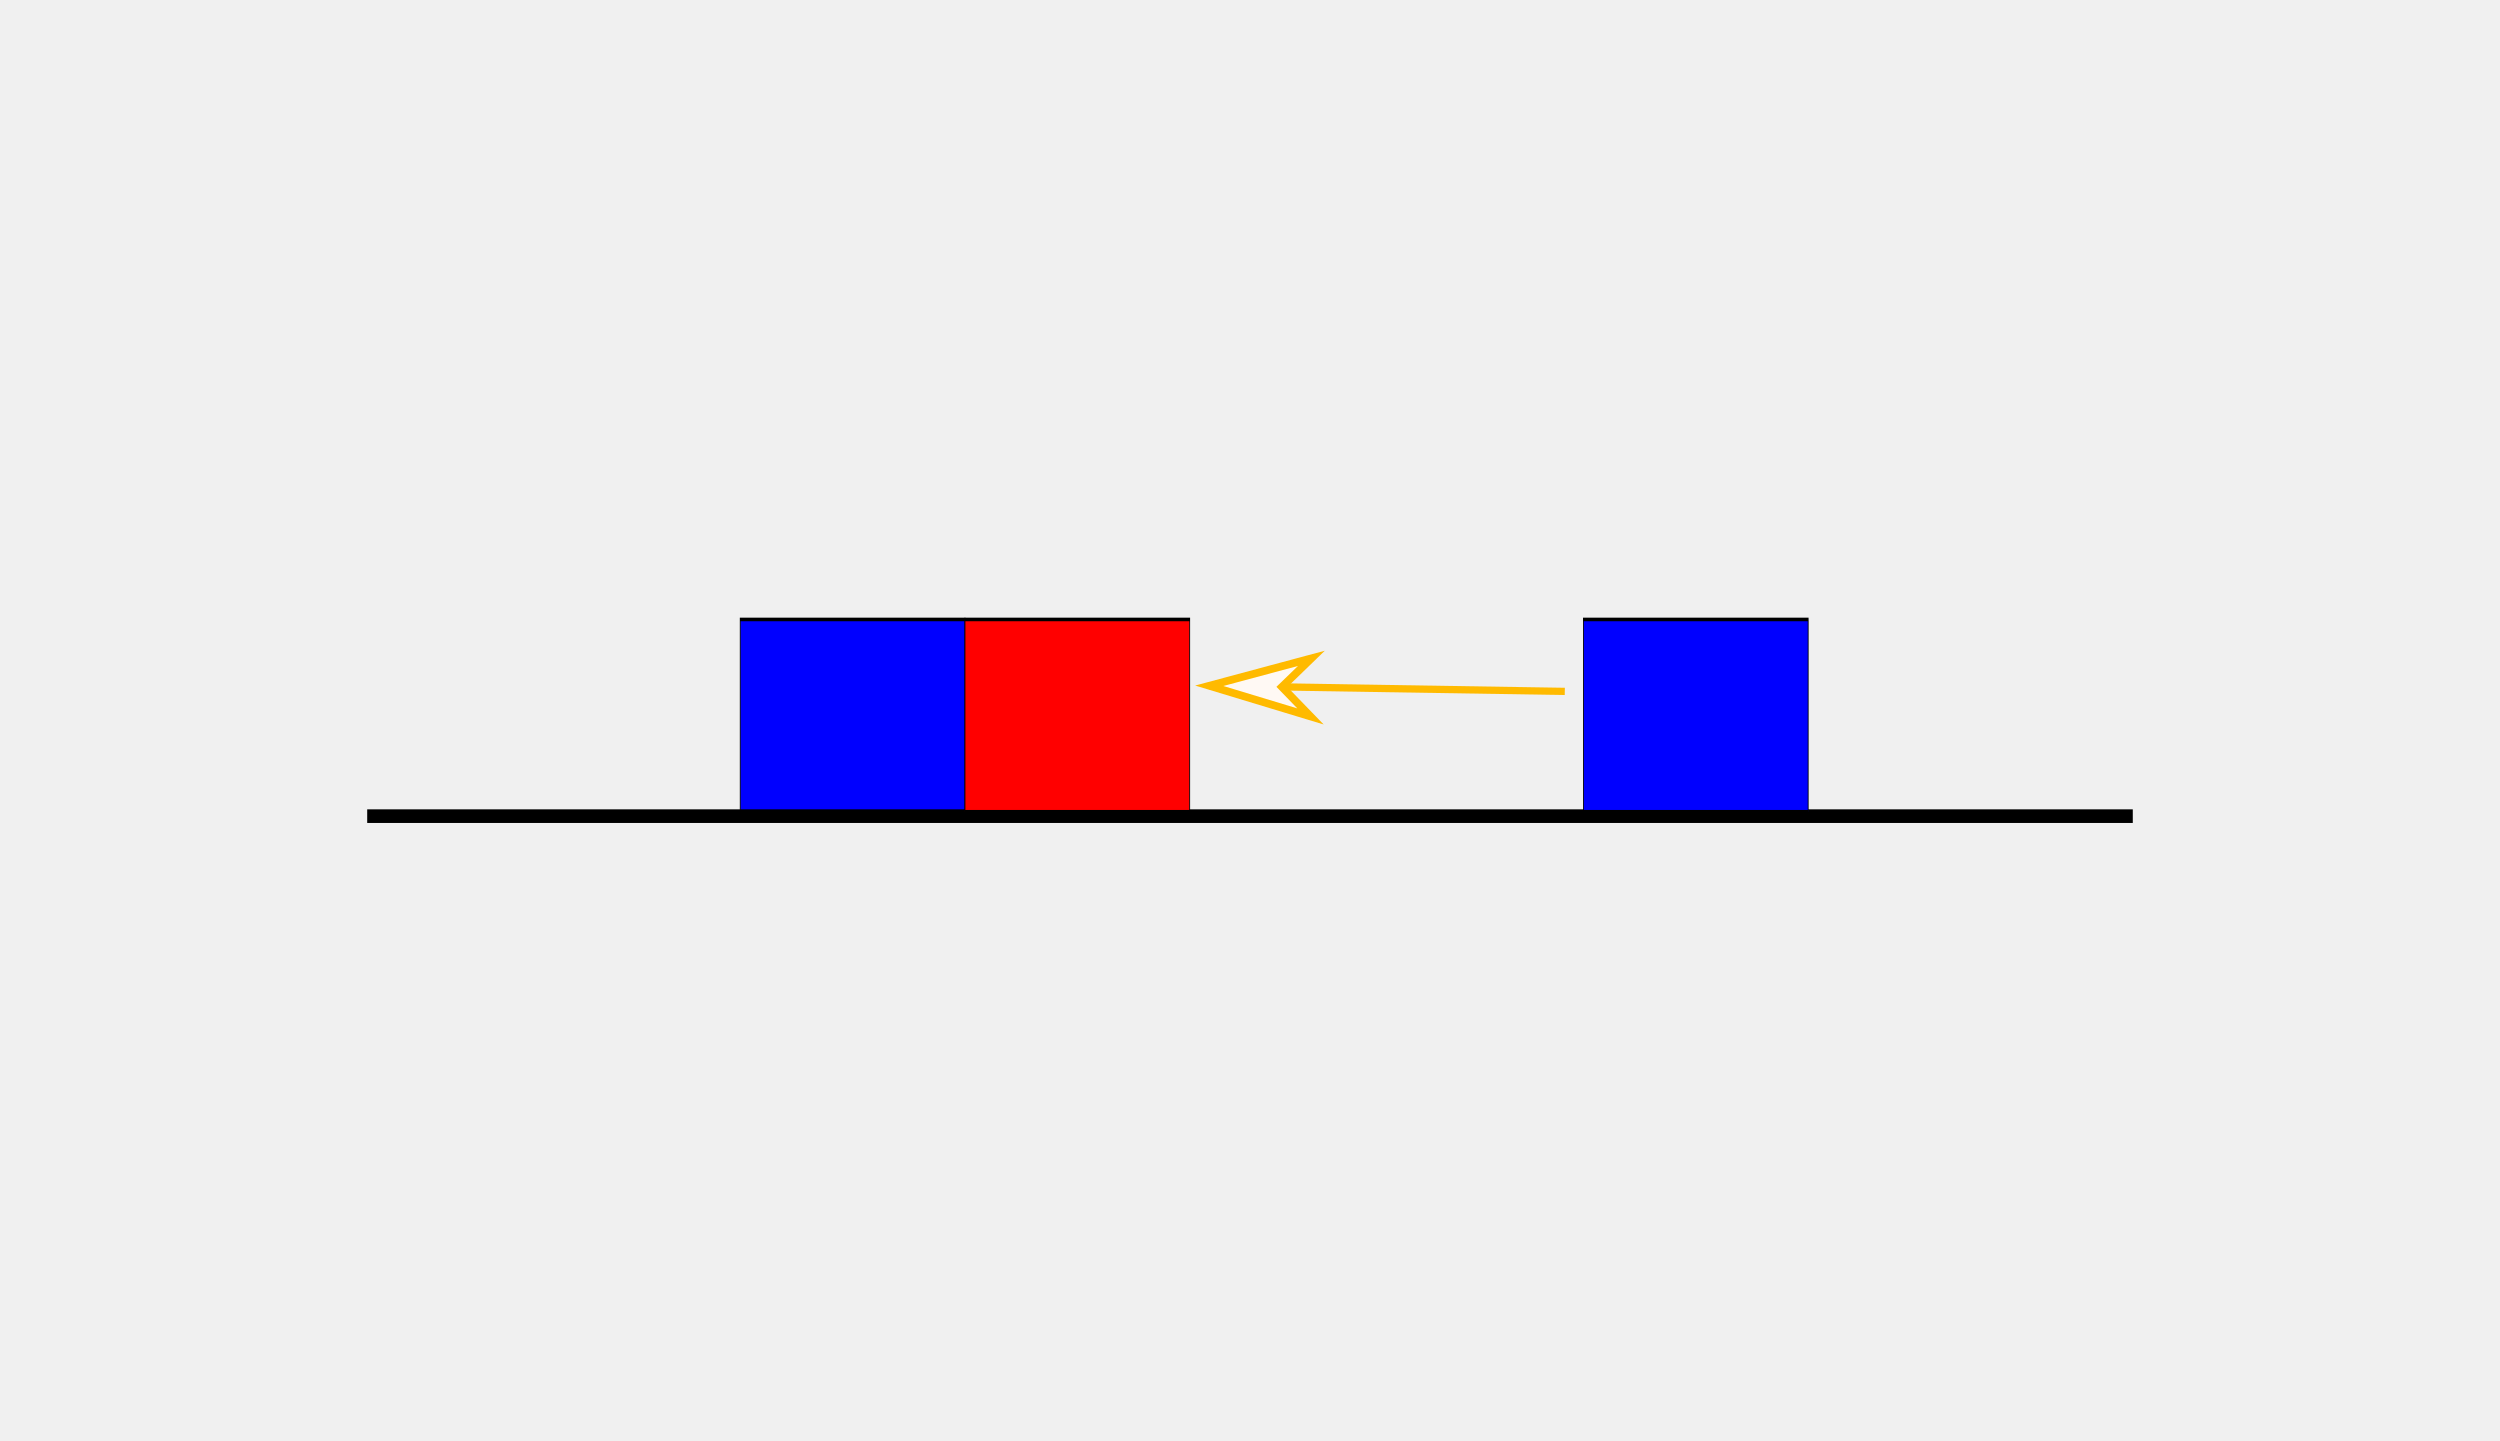
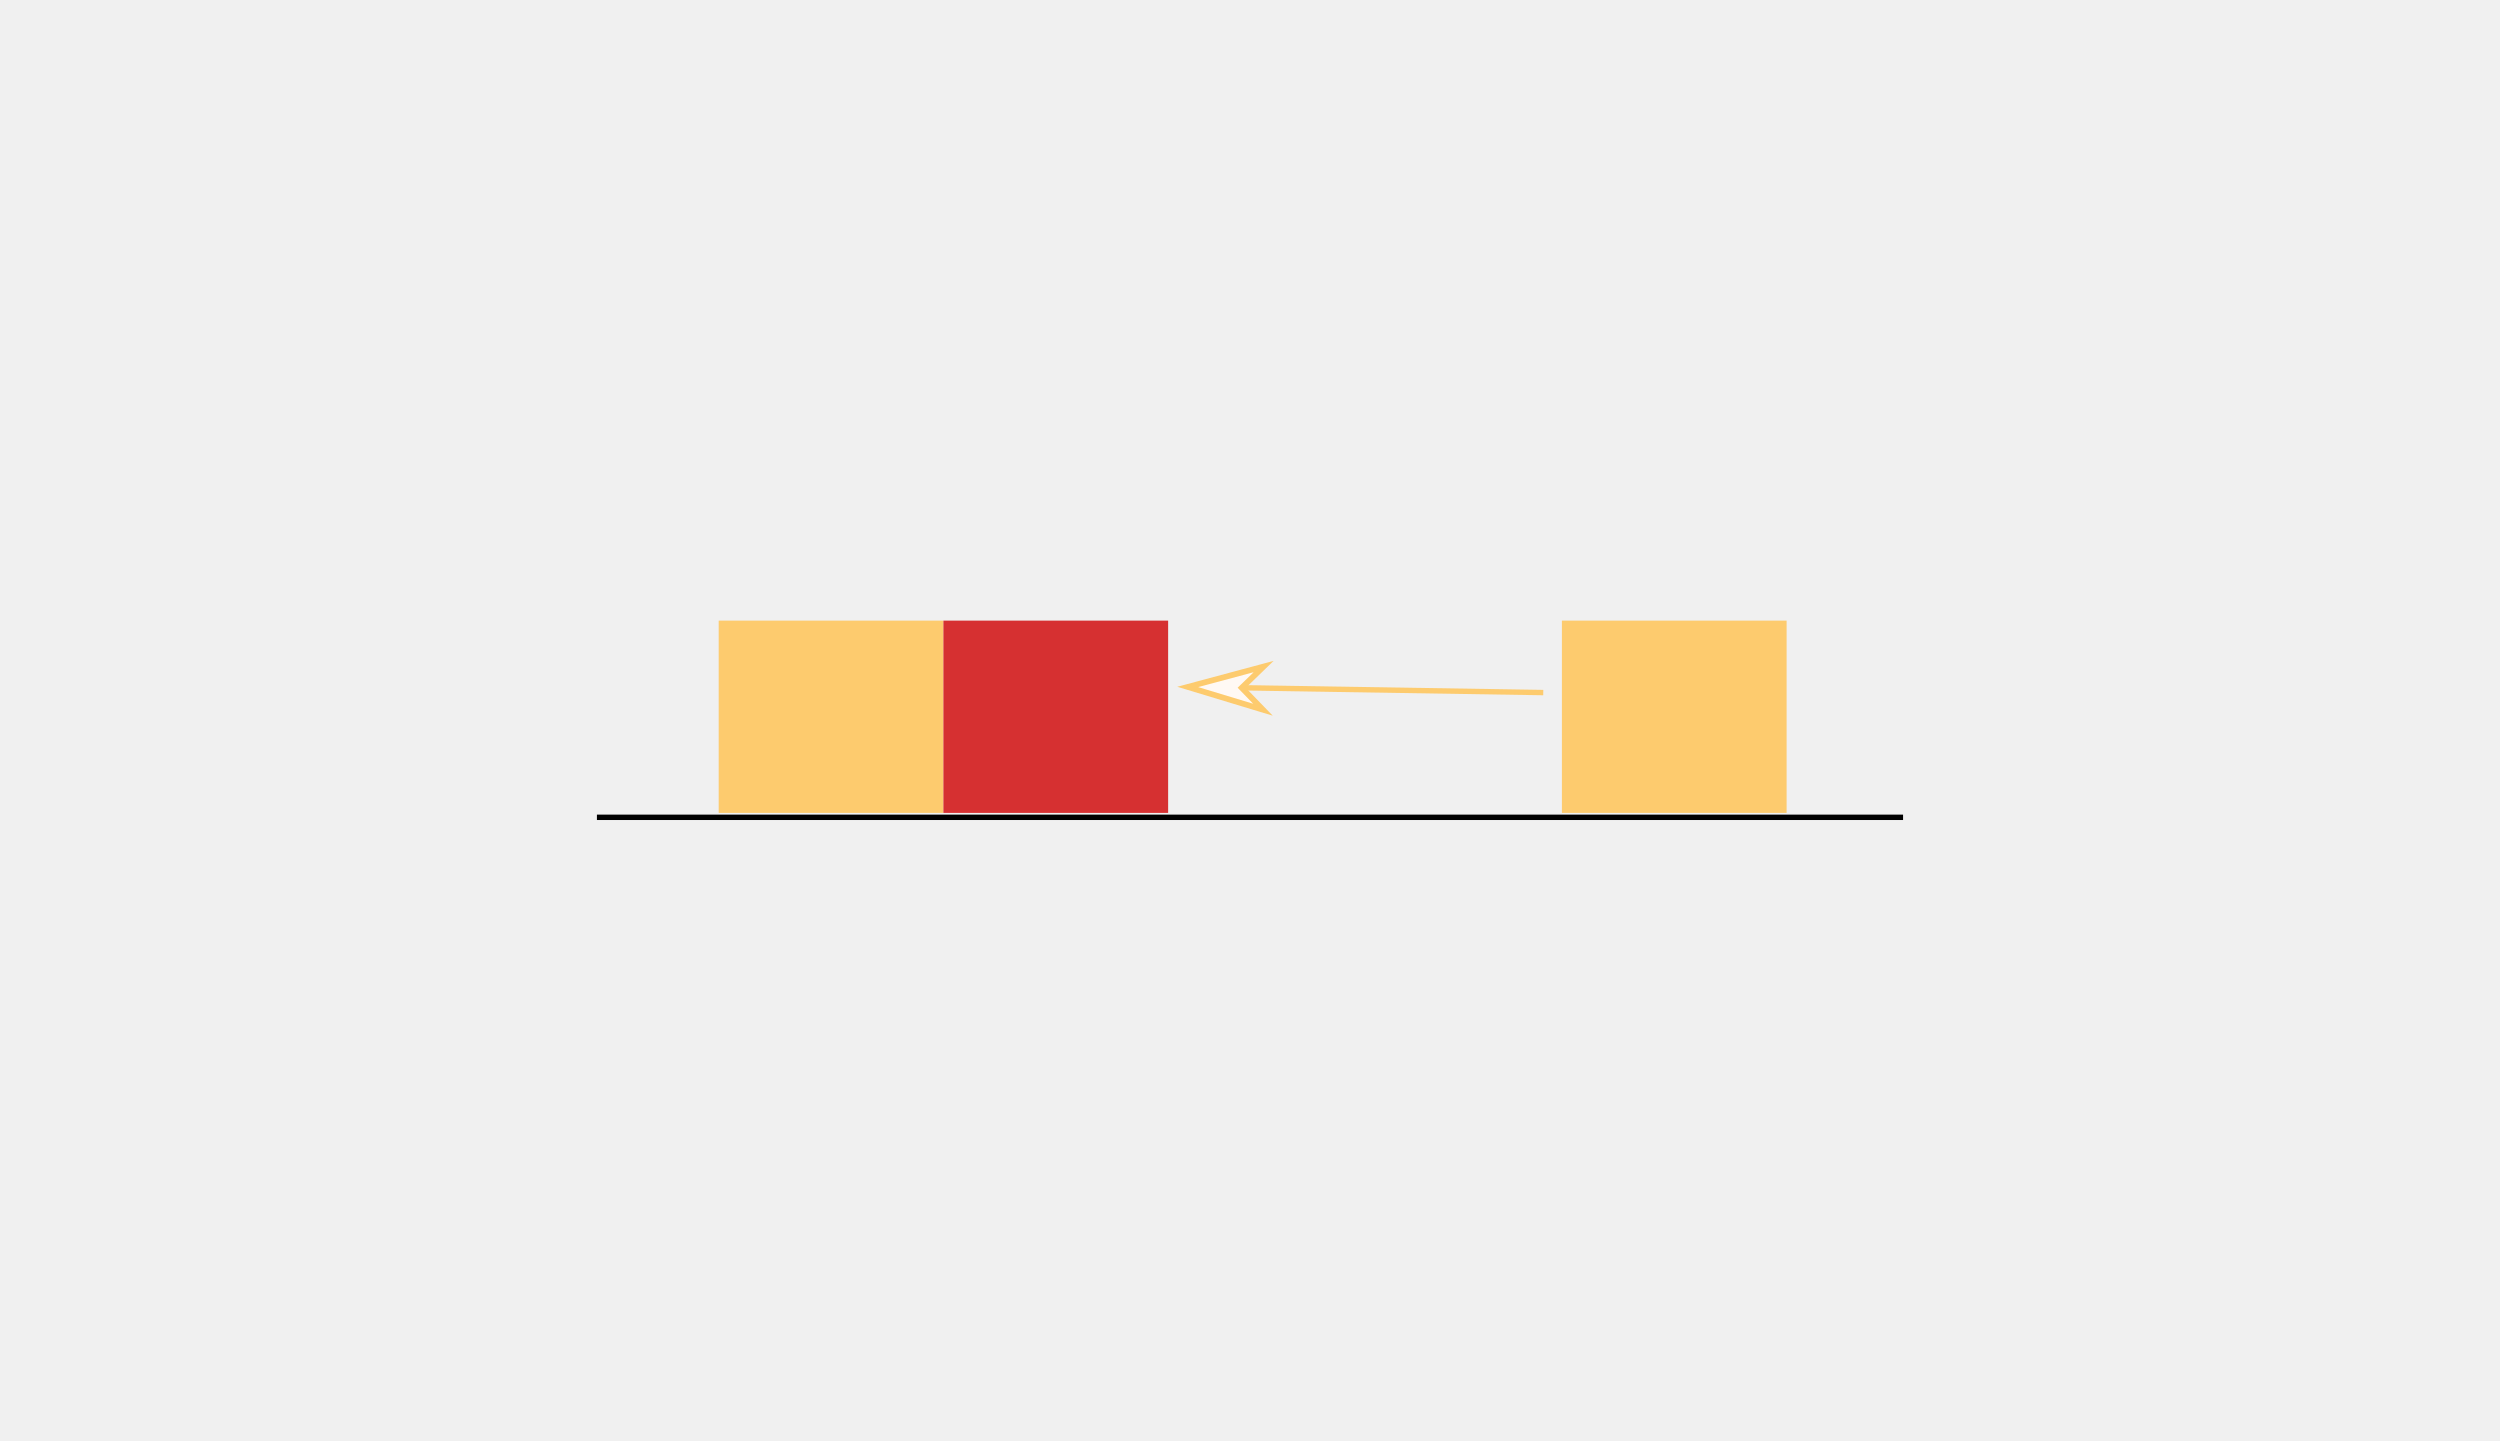
<svg xmlns="http://www.w3.org/2000/svg" xmlns:ns1="http://www.openswatchbook.org/uri/2009/osb" xmlns:xlink="http://www.w3.org/1999/xlink" width="800" height="461" viewBox="0 0 211.667 121.973" version="1.1" id="svg8">
  <defs id="defs2">
    <marker orient="auto" refY="0.0" refX="0.0" id="marker6110" style="overflow:visible;">
      <path id="path6108" d="M 0.0,0.0 L 5.0,-5.0 L -12.5,0.0 L 5.0,5.0 L 0.0,0.0 z " style="fill-rule:evenodd;stroke:#0000fe;stroke-width:1pt;stroke-opacity:1;fill:#ffffff;fill-opacity:1" transform="scale(0.8) rotate(180) translate(12.5,0)" />
    </marker>
    <marker orient="auto" refY="0.0" refX="0.0" id="marker5804" style="overflow:visible;">
      <path id="path5802" d="M 0.0,0.0 L 5.0,-5.0 L -12.5,0.0 L 5.0,5.0 L 0.0,0.0 z " style="fill-rule:evenodd;stroke:#000000;stroke-width:1pt;stroke-opacity:1;fill:#000000;fill-opacity:1" transform="scale(0.8) rotate(180) translate(12.5,0)" />
    </marker>
    <marker orient="auto" refY="0.0" refX="0.0" id="EmptyTriangleOutL" style="overflow:visible">
      <path id="path5050" d="M 5.77,0.0 L -2.88,5.0 L -2.88,-5.0 L 5.77,0.0 z " style="fill-rule:evenodd;fill:#ffffff;stroke:#000000;stroke-width:1pt;stroke-opacity:1" transform="scale(0.8) translate(-6,0)" />
    </marker>
    <marker orient="auto" refY="0.0" refX="0.0" id="marker5546" style="overflow:visible">
      <path id="path5544" style="fill-rule:evenodd;stroke-width:0.625;stroke-linejoin:round;stroke:#000000;stroke-opacity:1;fill:#000000;fill-opacity:1" d="M 8.719,4.034 L -2.207,0.016 L 8.719,-4.002 C 6.973,-1.63 6.983,1.616 8.719,4.034 z " transform="scale(1.1) translate(1,0)" />
    </marker>
    <marker orient="auto" refY="0.0" refX="0.0" id="DotL" style="overflow:visible">
      <path id="path4951" d="M -2.5,-1.0 C -2.5,1.76 -4.74,4.0 -7.5,4.0 C -10.26,4.0 -12.5,1.76 -12.5,-1.0 C -12.5,-3.76 -10.26,-6.0 -7.5,-6.0 C -4.74,-6.0 -2.5,-3.76 -2.5,-1.0 z " style="fill-rule:evenodd;stroke:#000000;stroke-width:1pt;stroke-opacity:1;fill:#000000;fill-opacity:1" transform="scale(0.8) translate(7.4, 1)" />
    </marker>
    <marker orient="auto" refY="0.0" refX="0.0" id="Arrow2Lend" style="overflow:visible;">
      <path id="path4911" style="fill-rule:evenodd;stroke-width:0.625;stroke-linejoin:round;stroke:#000000;stroke-opacity:1;fill:#0000ff;fill-opacity:1" d="M 8.719,4.034 L -2.207,0.016 L 8.719,-4.002 C 6.973,-1.63 6.983,1.616 8.719,4.034 z " transform="scale(1.1) rotate(180) translate(1,0)" />
    </marker>
    <marker orient="auto" refY="0.0" refX="0.0" id="Arrow1Lend" style="overflow:visible;">
      <path id="path4893" d="M 0.0,0.0 L 5.0,-5.0 L -12.5,0.0 L 5.0,5.0 L 0.0,0.0 z " style="fill-rule:evenodd;stroke:#000000;stroke-width:1pt;stroke-opacity:1;fill:#000000;fill-opacity:1" transform="scale(0.8) rotate(180) translate(12.5,0)" />
    </marker>
    <marker orient="auto" refY="0.0" refX="0.0" id="Arrow2Lstart" style="overflow:visible">
      <path id="path4908" style="fill-rule:evenodd;stroke-width:0.625;stroke-linejoin:round;stroke:#000000;stroke-opacity:1;fill:#000000;fill-opacity:1" d="M 8.719,4.034 L -2.207,0.016 L 8.719,-4.002 C 6.973,-1.63 6.983,1.616 8.719,4.034 z " transform="scale(1.1) translate(1,0)" />
    </marker>
    <marker orient="auto" refY="0.0" refX="0.0" id="marker5168" style="overflow:visible">
      <path id="path5166" d="M 0.0,0.0 L 5.0,-5.0 L -12.5,0.0 L 5.0,5.0 L 0.0,0.0 z " style="fill-rule:evenodd;stroke:#000000;stroke-width:1pt;stroke-opacity:1;fill:#000000;fill-opacity:1" transform="scale(0.8) translate(12.5,0)" />
    </marker>
    <marker orient="auto" refY="0.0" refX="0.0" id="Arrow1Lstart" style="overflow:visible">
      <path id="path4890" d="M 0.0,0.0 L 5.0,-5.0 L -12.5,0.0 L 5.0,5.0 L 0.0,0.0 z " style="fill-rule:evenodd;stroke:#000000;stroke-width:1pt;stroke-opacity:1;fill:#000000;fill-opacity:1" transform="scale(0.8) translate(12.5,0)" />
    </marker>
    <linearGradient id="linearGradient4873" ns1:paint="solid">
      <stop style="stop-color:#000000;stop-opacity:1;" offset="0" id="stop4871" />
    </linearGradient>
    <linearGradient id="linearGradient4660" ns1:paint="solid">
      <stop style="stop-color:#000000;stop-opacity:1;" offset="0" id="stop4658" />
    </linearGradient>
    <linearGradient id="linearGradient4605" ns1:paint="solid">
      <stop style="stop-color:#000000;stop-opacity:1;" offset="0" id="stop4603" />
    </linearGradient>
    <linearGradient id="linearGradient4599" ns1:paint="solid">
      <stop style="stop-color:#0000ff;stop-opacity:1;" offset="0" id="stop4597" />
    </linearGradient>
    <linearGradient id="linearGradient4538" ns1:paint="solid">
      <stop style="stop-color:#000000;stop-opacity:1;" offset="0" id="stop4536" />
    </linearGradient>
    <linearGradient xlink:href="#linearGradient4538" id="linearGradient4540" x1="69.585" y1="125.682" x2="151.606" y2="125.682" gradientUnits="userSpaceOnUse" gradientTransform="matrix(1.017373,0,0,1,-4.065676,30.95625)" />
    <linearGradient xlink:href="#linearGradient4538" id="linearGradient4540-3" x1="69.585" y1="125.682" x2="151.606" y2="125.682" gradientUnits="userSpaceOnUse" gradientTransform="matrix(1.017373,0,0,1,-4.065678,-46.96354)" />
    <linearGradient xlink:href="#linearGradient4599" id="linearGradient4601" x1="74.228" y1="226.491" x2="144.342" y2="226.491" gradientUnits="userSpaceOnUse" />
    <linearGradient xlink:href="#linearGradient4605" id="linearGradient4607" x1="74.228" y1="226.491" x2="144.342" y2="226.491" gradientUnits="userSpaceOnUse" />
-     <linearGradient xlink:href="#linearGradient4599" id="linearGradient4777" gradientUnits="userSpaceOnUse" gradientTransform="translate(-3.451534,30.82135)" x1="74.228" y1="226.491" x2="144.342" y2="226.491" />
-     <linearGradient xlink:href="#linearGradient4605" id="linearGradient4779" gradientUnits="userSpaceOnUse" gradientTransform="translate(-3.451534,30.82135)" x1="74.228" y1="226.491" x2="144.342" y2="226.491" />
    <marker orient="auto" refY="0" refX="0" id="marker6110-2" style="overflow:visible">
      <path id="path6108-9" d="M 0,0 5,-5 -12.5,0 5,5 Z" style="fill:#ffffff;fill-opacity:1;fill-rule:evenodd;stroke:#0000fe;stroke-width:1pt;stroke-opacity:1" transform="matrix(-0.8,0,0,-0.8,-10,0)" />
    </marker>
    <marker orient="auto" refY="0" refX="0" id="marker6110-2-5" style="overflow:visible">
      <path id="path6108-9-5" d="M 0,0 5,-5 -12.5,0 5,5 Z" style="fill:#fff9f4;fill-opacity:1;fill-rule:evenodd;stroke:#ffba00;stroke-width:1pt;stroke-opacity:1" transform="matrix(-0.8,0,0,-0.8,-10,0)" />
    </marker>
    <marker orient="auto" refY="0" refX="0" id="marker6110-3" style="overflow:visible">
      <path id="path6108-6" d="M 0,0 5,-5 -12.5,0 5,5 Z" style="fill:#ffffff;fill-opacity:1;fill-rule:evenodd;stroke:#0000fe;stroke-width:1pt;stroke-opacity:1" transform="matrix(-0.8,0,0,-0.8,-10,0)" />
    </marker>
    <marker orient="auto" refY="0" refX="0" id="marker6110-4" style="overflow:visible">
      <path id="path6108-7" d="M 0,0 5,-5 -12.5,0 5,5 Z" style="fill:#ffffff;fill-opacity:1;fill-rule:evenodd;stroke:#0000fe;stroke-width:1pt;stroke-opacity:1" transform="matrix(-0.8,0,0,-0.8,-10,0)" />
    </marker>
    <marker orient="auto" refY="0" refX="0" id="marker6110-2-5-5" style="overflow:visible">
      <path id="path6108-9-5-5" d="M 0,0 5,-5 -12.5,0 5,5 Z" style="fill:#ffffff;fill-opacity:1;fill-rule:evenodd;stroke:#0000fe;stroke-width:1pt;stroke-opacity:1" transform="matrix(-0.8,0,0,-0.8,-10,0)" />
    </marker>
    <marker orient="auto" refY="0" refX="0" id="marker6110-2-5-7" style="overflow:visible">
      <path id="path6108-9-5-53" d="M 0,0 5,-5 -12.5,0 5,5 Z" style="fill:#ffffff;fill-opacity:1;fill-rule:evenodd;stroke:#0000fe;stroke-width:1pt;stroke-opacity:1" transform="matrix(-0.8,0,0,-0.8,-10,0)" />
    </marker>
    <marker orient="auto" refY="0" refX="0" id="marker6110-2-5-70" style="overflow:visible">
      <path id="path6108-9-5-6" d="M 0,0 5,-5 -12.5,0 5,5 Z" style="fill:#ffffff;fill-opacity:1;fill-rule:evenodd;stroke:#0000fe;stroke-width:1pt;stroke-opacity:1" transform="matrix(-0.8,0,0,-0.8,-10,0)" />
    </marker>
    <marker orient="auto" refY="0" refX="0" id="marker6110-2-5-70-6" style="overflow:visible">
      <path id="path6108-9-5-6-5" d="M 0,0 5,-5 -12.5,0 5,5 Z" style="fill:#ffffff;fill-opacity:1;fill-rule:evenodd;stroke:#0000fe;stroke-width:1pt;stroke-opacity:1" transform="matrix(-0.8,0,0,-0.8,-10,0)" />
    </marker>
-     <linearGradient xlink:href="#linearGradient4599" id="linearGradient1323" gradientUnits="userSpaceOnUse" gradientTransform="translate(-3.451534,30.82135)" x1="74.228" y1="226.491" x2="144.342" y2="226.491" />
-     <linearGradient xlink:href="#linearGradient4605" id="linearGradient1325" gradientUnits="userSpaceOnUse" gradientTransform="translate(-3.451534,30.82135)" x1="74.228" y1="226.491" x2="144.342" y2="226.491" />
-     <linearGradient xlink:href="#linearGradient4605" id="linearGradient3183" gradientUnits="userSpaceOnUse" gradientTransform="translate(-3.451534,30.82135)" x1="74.228" y1="226.491" x2="144.342" y2="226.491" />
    <marker orient="auto" refY="0" refX="0" id="marker6110-2-5-2" style="overflow:visible">
-       <path id="path6108-9-5-3" d="M 0,0 5,-5 -12.5,0 5,5 Z" style="fill:#fff9f4;fill-opacity:1;fill-rule:evenodd;stroke:#ffba00;stroke-width:1pt;stroke-opacity:1" transform="matrix(-0.8,0,0,-0.8,-10,0)" />
+       <path id="path6108-9-5-3" d="M 0,0 5,-5 -12.5,0 5,5 Z" style="fill:#fff9f4;fill-opacity:1;fill-rule:evenodd;stroke:#fdcb6e;stroke-width:1pt;stroke-opacity:1" transform="matrix(-0.8,0,0,-0.8,-10,0)" />
    </marker>
  </defs>
  <g id="layer1" transform="translate(0,-175.0271)">
    <flowRoot transform="matrix(-0.2645833,0,0,0.2645833,242.3305,166.9593)" style="font-style:normal;font-weight:normal;font-size:40px;line-height:1.25;font-family:sans-serif;letter-spacing:0px;word-spacing:0px;fill:#000000;fill-opacity:1;stroke:none" id="flowRoot4615" xml:space="preserve">
      <flowRegion id="flowRegion4617">
        <rect y="367" x="276" height="41" width="251" id="rect4619" />
      </flowRegion>
      <flowPara id="flowPara4621">INfanteríaInfanter</flowPara>
      <flowPara id="flowPara4623" />
    </flowRoot>
    <g id="g4526" transform="matrix(-1,0,0,1,242.3305,-8.067803)" />
-     <g transform="matrix(-0.2713575,0,0,1.139568,100.9054,-57.61076)" id="g4672-6-2">
-       <rect style="fill:url(#linearGradient4777);fill-opacity:1;stroke:url(#linearGradient4779);stroke-width:0.265" id="rect4580-6-6" width="70.115" height="14.287" x="70.776" y="250.169" />
+     <g id="g1161" transform="translate(-1.823401,0.09866026)">
+       <g id="g4672-6-2" transform="matrix(-0.2713575,0,0,1.139568,100.9054,-57.61076)">
+         <rect y="250.169" x="70.776" height="14.287" width="70.115" id="rect4580-6-6" style="fill:#fdcb6e;fill-opacity:1;stroke:none;stroke-width:0.265" />
+       </g>
+       <path id="path1257" d="M 162.95,244.128 H 52.363" style="fill:none;stroke:#000000;stroke-width:0.457;stroke-linecap:butt;stroke-linejoin:miter;stroke-miterlimit:4;stroke-dasharray:none;stroke-opacity:1" />
+       <g id="g4672-6-2-7" transform="matrix(-0.2713575,0,0,1.139568,172.2953,-57.61076)">
+         <rect y="250.169" x="70.776" height="14.287" width="70.115" id="rect4580-6-6-3" style="fill:#fdcb6e;fill-opacity:1;stroke:none;stroke-width:0.265" />
+       </g>
+       <g id="g4672-6-2-7-0" transform="matrix(-0.2713575,0,0,1.139568,119.9315,-57.61076)">
+         <rect y="250.169" x="70.776" height="14.287" width="70.115" id="rect4580-6-6-3-6" style="fill:#d63031;fill-opacity:1;stroke:none;stroke-width:0.265" />
+       </g>
+       <path id="path6106-9-9" d="m 132.486,233.566 -30.101,-0.477" style="fill:#fff9f4;fill-opacity:1;stroke:#fdcb6e;stroke-width:0.457;stroke-linecap:butt;stroke-linejoin:miter;stroke-miterlimit:4;stroke-dasharray:none;stroke-opacity:1;marker-end:url(#marker6110-2-5-2)" />
    </g>
-     <path style="fill:none;stroke:#000000;stroke-width:1.153px;stroke-linecap:butt;stroke-linejoin:miter;stroke-opacity:1" d="M 180.576,244.128 H 31.09" id="path1257" />
-     <g transform="matrix(-0.2713575,0,0,1.139568,172.2953,-57.61076)" id="g4672-6-2-7">
-       <rect style="fill:url(#linearGradient1323);fill-opacity:1;stroke:url(#linearGradient1325);stroke-width:0.265" id="rect4580-6-6-3" width="70.115" height="14.287" x="70.776" y="250.169" />
-     </g>
-     <g transform="matrix(-0.2713575,0,0,1.139568,119.9315,-57.61076)" id="g4672-6-2-7-0">
-       <rect style="fill:#ff0000;fill-opacity:1;stroke:url(#linearGradient3183);stroke-width:0.265" id="rect4580-6-6-3-6" width="70.115" height="14.287" x="70.776" y="250.169" />
-     </g>
-     <path style="fill:#fff9f4;fill-opacity:1;stroke:#ffba00;stroke-width:0.615;stroke-linecap:butt;stroke-linejoin:miter;stroke-miterlimit:4;stroke-dasharray:none;stroke-opacity:1;marker-end:url(#marker6110-2-5-2)" d="m 132.486,233.566 -30.101,-0.477" id="path6106-9-9" />
  </g>
</svg>
